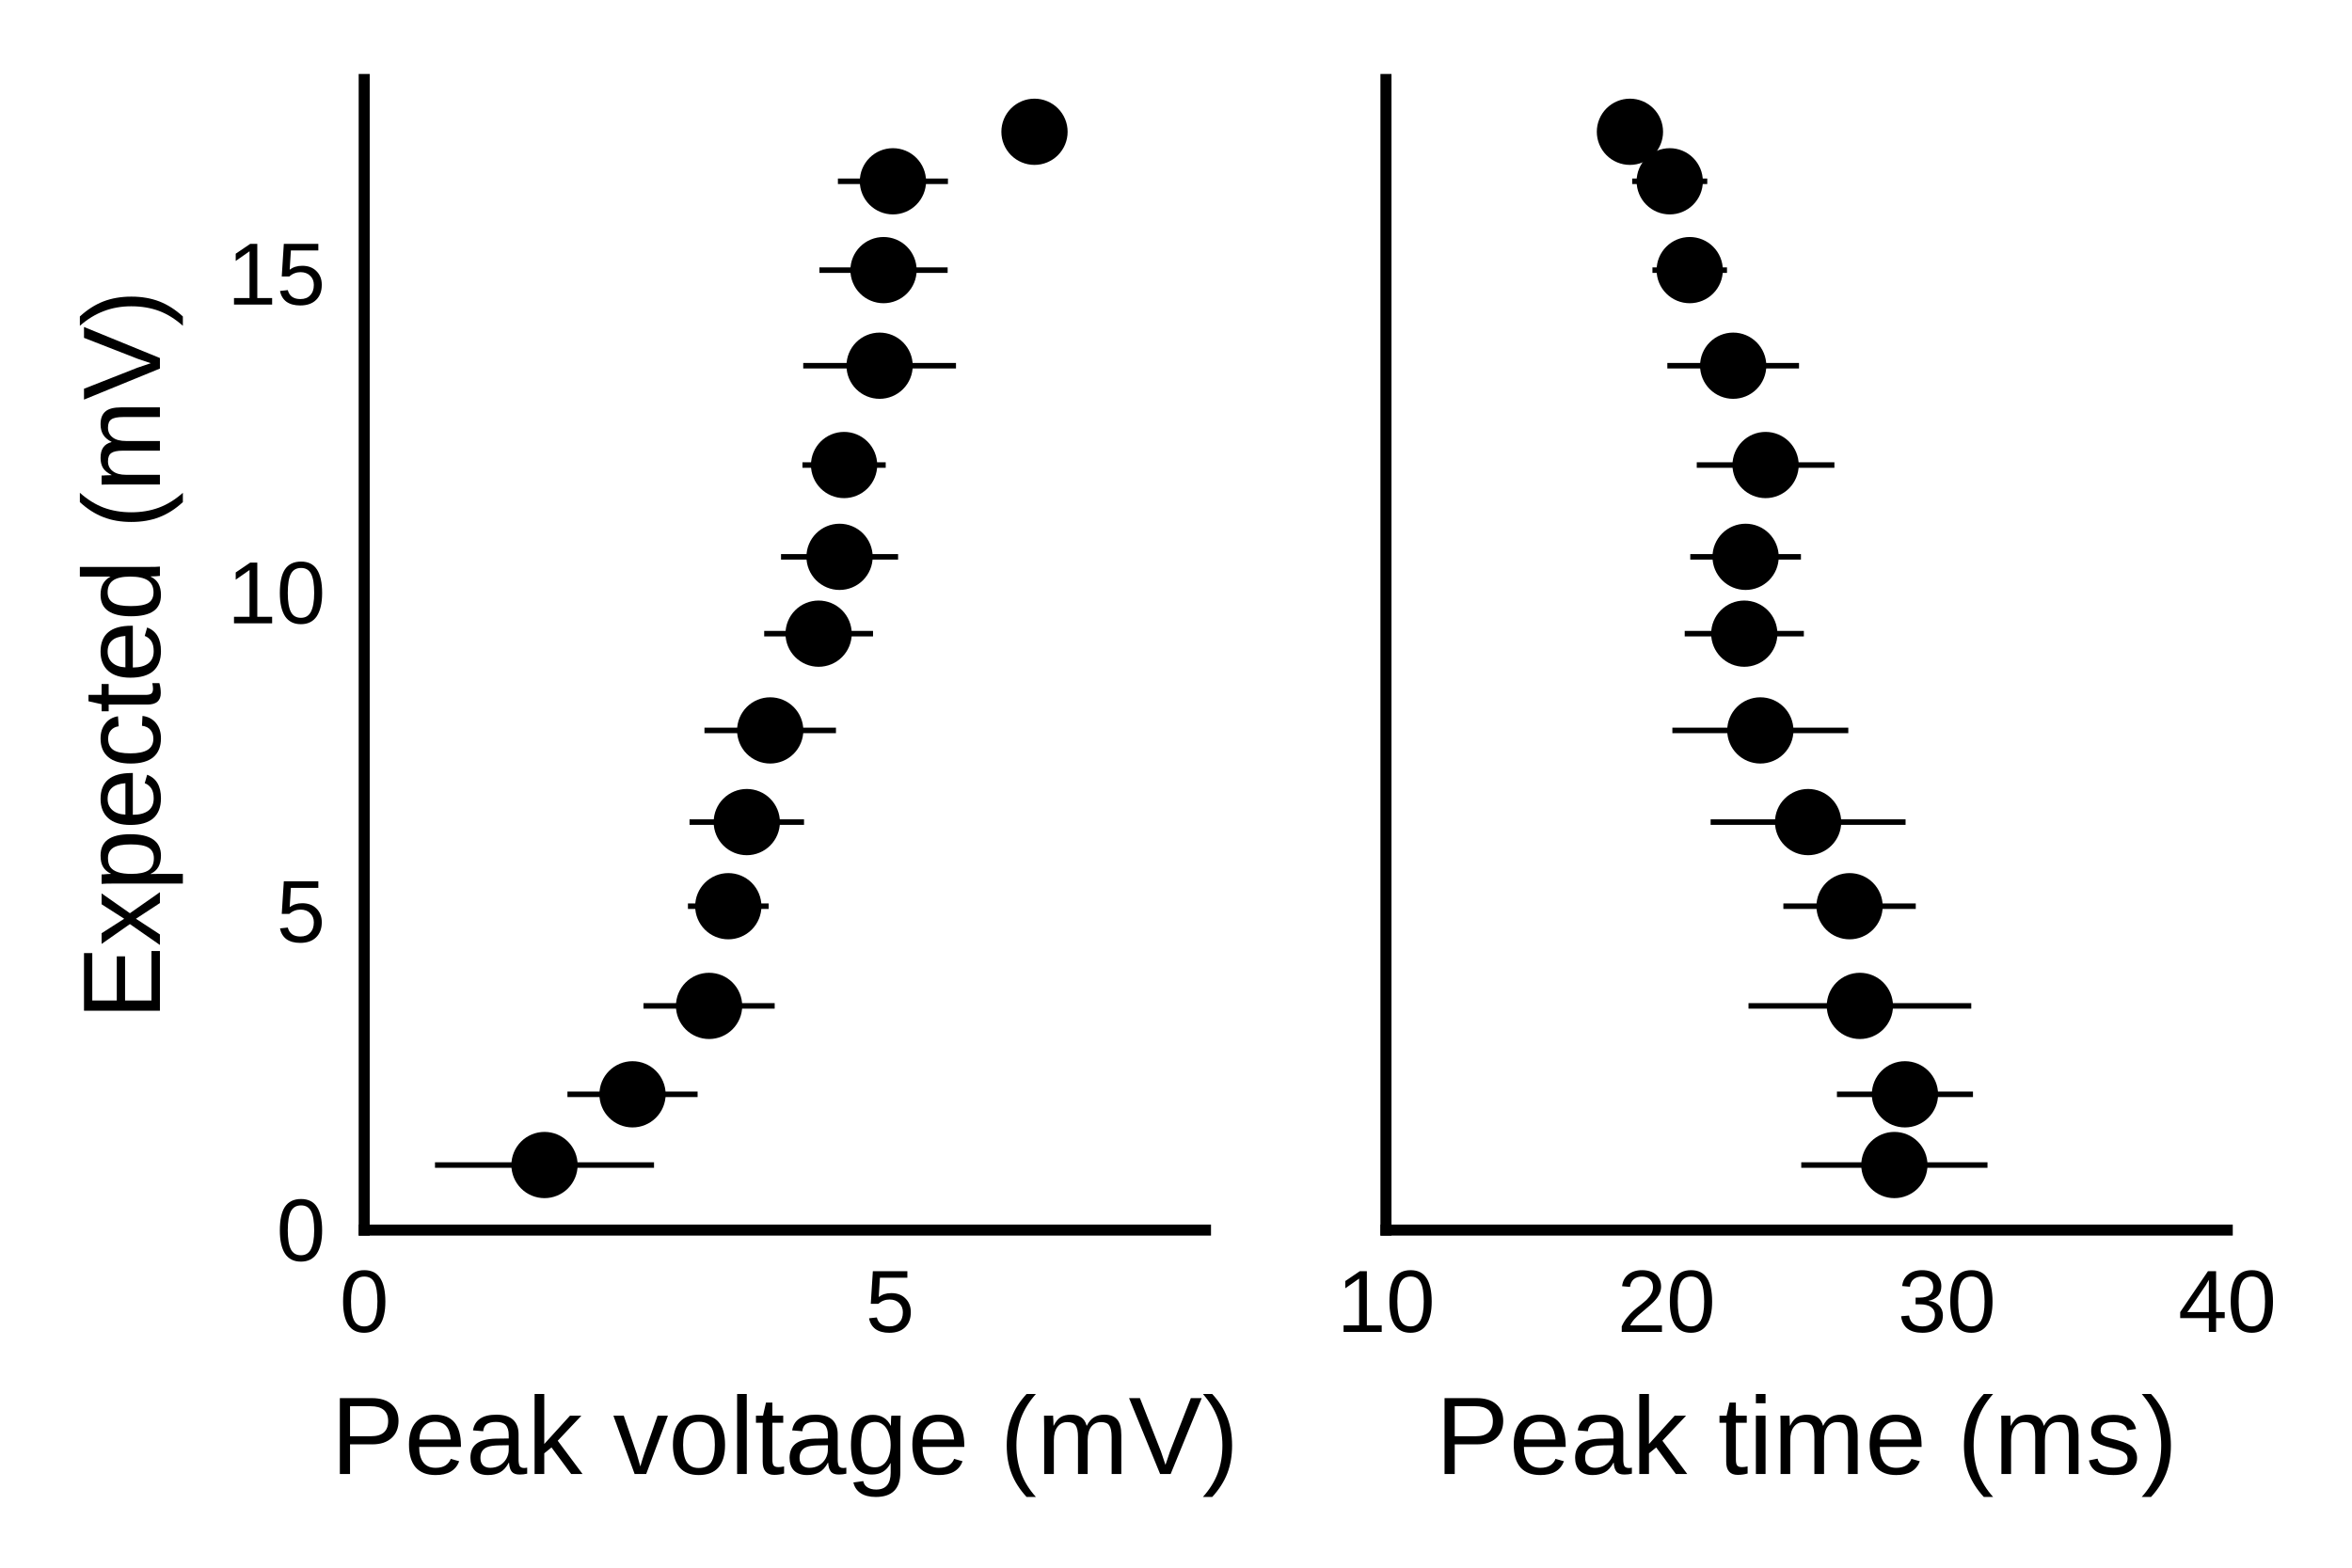
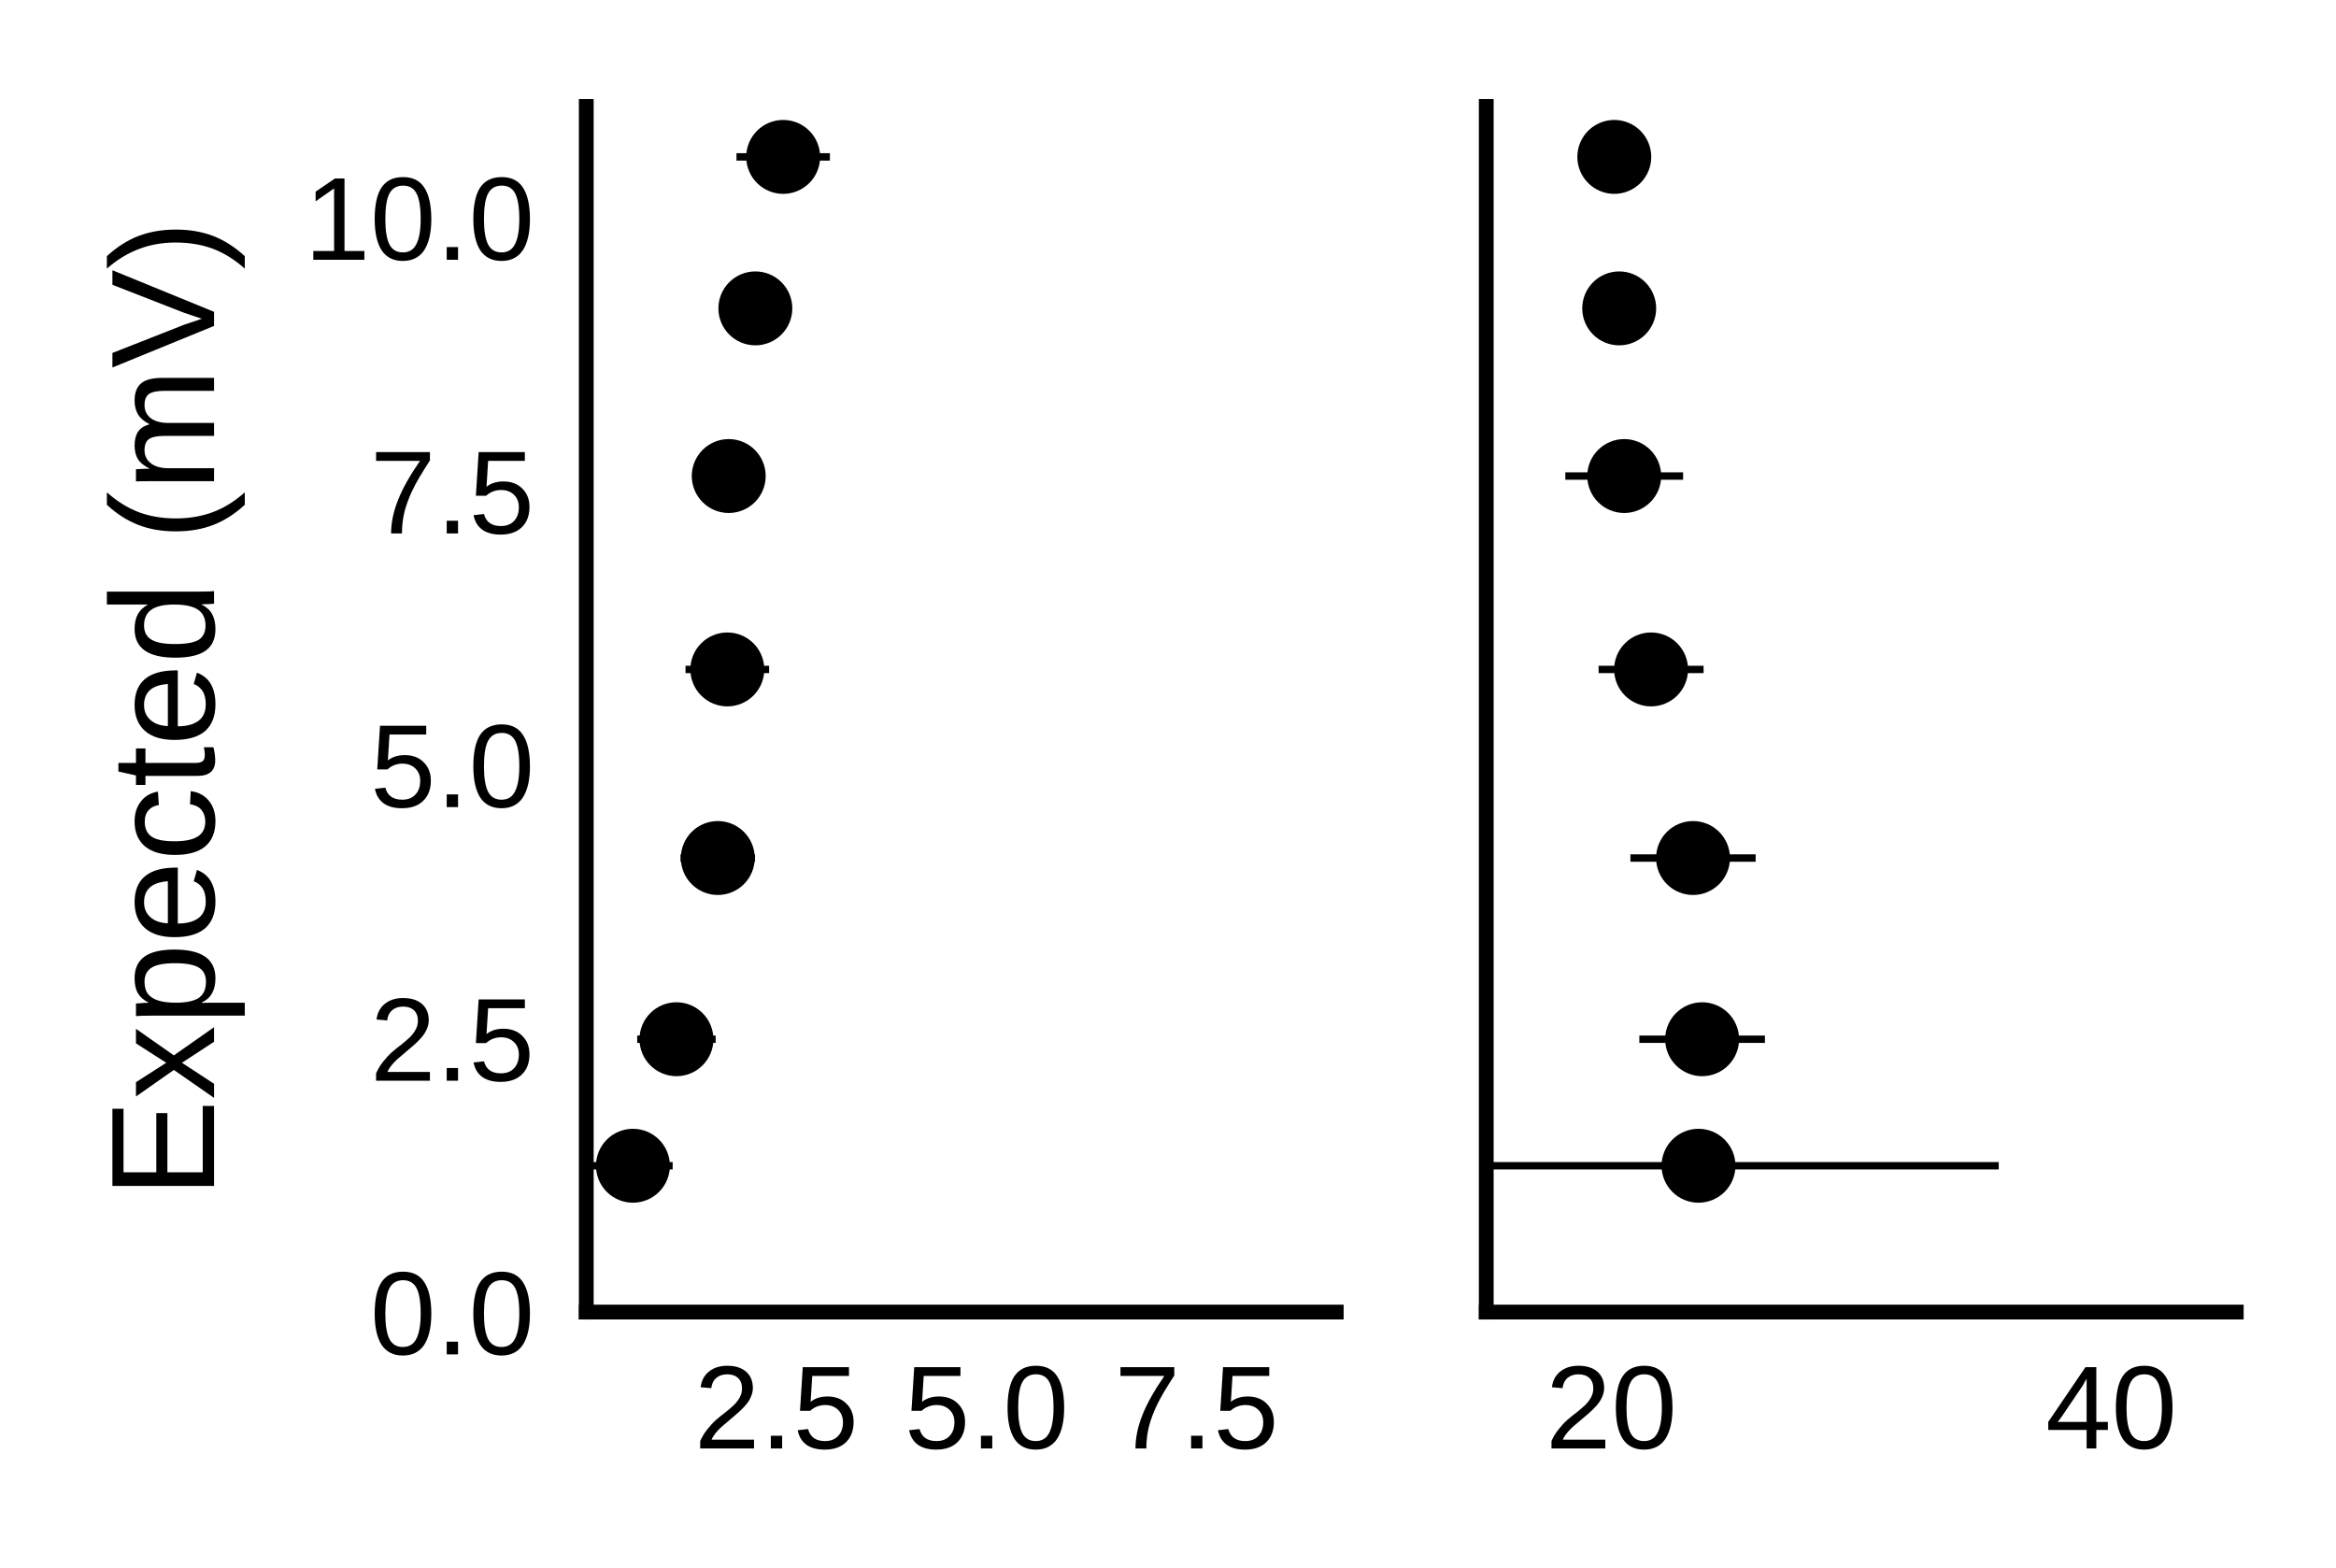
- <svg xmlns="http://www.w3.org/2000/svg" xmlns:xlink="http://www.w3.org/1999/xlink" height="142pt" version="1.1" viewBox="0 0 213 142" width="213pt">
+ <svg xmlns="http://www.w3.org/2000/svg" xmlns:xlink="http://www.w3.org/1999/xlink" height="106pt" version="1.1" viewBox="0 0 158 106" width="158pt">
  <defs>
    <style type="text/css">
*{stroke-linecap:butt;stroke-linejoin:round;}
  </style>
  </defs>
  <g id="figure_1">
    <g id="patch_1">
-       <path d="M 0 142.821  L 213.351 142.821  L 213.351 0  L 0 0  z " style="fill:none;opacity:0;" />
+       <path d="M 0 106.756  L 158.453 106.756  L 158.453 0  L 0 0  z " style="fill:none;opacity:0;" />
    </g>
    <g id="axes_1">
      <g id="patch_2">
-         <path d="M 32.982 111.42  L 109.17 111.42  L 109.17 7.2  L 32.982 7.2  z " style="fill:none;" />
+         <path d="M 39.653 88.74  L 90.38 88.74  L 90.38 7.2  L 39.653 7.2  z " style="fill:none;" />
      </g>
      <g id="LineCollection_1">
-         <path clip-path="url(#p414d7da826)" d="M 39.393 105.527  L 59.229 105.527  " style="fill:none;stroke:#000000;stroke-width:0.5;" />
-         <path clip-path="url(#p414d7da826)" d="M 51.388 99.122  L 63.175 99.122  " style="fill:none;stroke:#000000;stroke-width:0.5;" />
-         <path clip-path="url(#p414d7da826)" d="M 58.274 91.114  L 70.156 91.114  " style="fill:none;stroke:#000000;stroke-width:0.5;" />
-         <path clip-path="url(#p414d7da826)" d="M 62.301 82.084  L 69.612 82.084  " style="fill:none;stroke:#000000;stroke-width:0.5;" />
-         <path clip-path="url(#p414d7da826)" d="M 62.446 74.464  L 72.814 74.464  " style="fill:none;stroke:#000000;stroke-width:0.5;" />
-         <path clip-path="url(#p414d7da826)" d="M 63.797 66.161  L 75.706 66.161  " style="fill:none;stroke:#000000;stroke-width:0.5;" />
-         <path clip-path="url(#p414d7da826)" d="M 69.206 57.397  L 79.063 57.397  " style="fill:none;stroke:#000000;stroke-width:0.5;" />
-         <path clip-path="url(#p414d7da826)" d="M 70.73 50.438  L 81.332 50.438  " style="fill:none;stroke:#000000;stroke-width:0.5;" />
-         <path clip-path="url(#p414d7da826)" d="M 72.671 42.121  L 80.211 42.121  " style="fill:none;stroke:#000000;stroke-width:0.5;" />
-         <path clip-path="url(#p414d7da826)" d="M 72.741 33.126  L 86.576 33.126  " style="fill:none;stroke:#000000;stroke-width:0.5;" />
-         <path clip-path="url(#p414d7da826)" d="M 74.208 24.467  L 85.819 24.467  " style="fill:none;stroke:#000000;stroke-width:0.5;" />
-         <path clip-path="url(#p414d7da826)" d="M 75.882 16.422  L 85.847 16.422  " style="fill:none;stroke:#000000;stroke-width:0.5;" />
-         <path clip-path="url(#p414d7da826)" d="M 93.685 11.937  L 93.685 11.937  " style="fill:none;stroke:#000000;stroke-width:0.5;" />
-       </g>
-       <g id="LineCollection_2">
-         <path clip-path="url(#p414d7da826)" d="M 49.311 106.683  L 49.311 104.372  " style="fill:none;stroke:#000000;stroke-width:0.5;" />
-         <path clip-path="url(#p414d7da826)" d="M 57.282 101.211  L 57.282 97.033  " style="fill:none;stroke:#000000;stroke-width:0.5;" />
-         <path clip-path="url(#p414d7da826)" d="M 64.215 93.604  L 64.215 88.625  " style="fill:none;stroke:#000000;stroke-width:0.5;" />
-         <path clip-path="url(#p414d7da826)" d="M 65.956 84.272  L 65.956 79.897  " style="fill:none;stroke:#000000;stroke-width:0.5;" />
-         <path clip-path="url(#p414d7da826)" d="M 67.63 76.889  L 67.63 72.04  " style="fill:none;stroke:#000000;stroke-width:0.5;" />
-         <path clip-path="url(#p414d7da826)" d="M 69.751 68.592  L 69.751 63.729  " style="fill:none;stroke:#000000;stroke-width:0.5;" />
-         <path clip-path="url(#p414d7da826)" d="M 74.135 59.586  L 74.135 55.207  " style="fill:none;stroke:#000000;stroke-width:0.5;" />
-         <path clip-path="url(#p414d7da826)" d="M 76.031 52.246  L 76.031 48.63  " style="fill:none;stroke:#000000;stroke-width:0.5;" />
-         <path clip-path="url(#p414d7da826)" d="M 76.441 44.462  L 76.441 39.781  " style="fill:none;stroke:#000000;stroke-width:0.5;" />
-         <path clip-path="url(#p414d7da826)" d="M 79.658 35.72  L 79.658 30.531  " style="fill:none;stroke:#000000;stroke-width:0.5;" />
-         <path clip-path="url(#p414d7da826)" d="M 80.013 26.763  L 80.013 22.17  " style="fill:none;stroke:#000000;stroke-width:0.5;" />
-         <path clip-path="url(#p414d7da826)" d="M 80.865 18.99  L 80.865 13.855  " style="fill:none;stroke:#000000;stroke-width:0.5;" />
-         <path clip-path="url(#p414d7da826)" d="M 93.685 11.937  L 93.685 11.937  " style="fill:none;stroke:#000000;stroke-width:0.5;" />
+         <path clip-path="url(#p335be75f8d)" d="M 40.123 78.844  L 45.497 78.844  " style="fill:none;stroke:#000000;stroke-width:0.5;" />
+         <path clip-path="url(#p335be75f8d)" d="M 43.1 70.287  L 48.406 70.287  " style="fill:none;stroke:#000000;stroke-width:0.5;" />
+         <path clip-path="url(#p335be75f8d)" d="M 46.032 58.031  L 51.068 58.031  " style="fill:none;stroke:#000000;stroke-width:0.5;" />
+         <path clip-path="url(#p335be75f8d)" d="M 46.367 45.276  L 52.021 45.276  " style="fill:none;stroke:#000000;stroke-width:0.5;" />
+         <path clip-path="url(#p335be75f8d)" d="M 47.151 32.196  L 51.426 32.196  " style="fill:none;stroke:#000000;stroke-width:0.5;" />
+         <path clip-path="url(#p335be75f8d)" d="M 48.911 20.857  L 53.269 20.857  " style="fill:none;stroke:#000000;stroke-width:0.5;" />
+         <path clip-path="url(#p335be75f8d)" d="M 49.813 10.612  L 56.131 10.612  " style="fill:none;stroke:#000000;stroke-width:0.5;" />
      </g>
      <g id="line2d_1">
        <defs>
-           <path d="M 0 2.5  C 0.663 2.5 1.299 2.237 1.768 1.768  C 2.237 1.299 2.5 0.663 2.5 0  C 2.5 -0.663 2.237 -1.299 1.768 -1.768  C 1.299 -2.237 0.663 -2.5 0 -2.5  C -0.663 -2.5 -1.299 -2.237 -1.768 -1.768  C -2.237 -1.299 -2.5 -0.663 -2.5 0  C -2.5 0.663 -2.237 1.299 -1.768 1.768  C -1.299 2.237 -0.663 2.5 0 2.5  z " id="m2b2362d7eb" style="stroke:#000000;" />
+           <path d="M 0 2  C 0.53 2 1.039 1.789 1.414 1.414  C 1.789 1.039 2 0.53 2 0  C 2 -0.53 1.789 -1.039 1.414 -1.414  C 1.039 -1.789 0.53 -2 0 -2  C -0.53 -2 -1.039 -1.789 -1.414 -1.414  C -1.789 -1.039 -2 -0.53 -2 0  C -2 0.53 -1.789 1.039 -1.414 1.414  C -1.039 1.789 -0.53 2 0 2  z " id="m54cd32bf46" style="stroke:#000000;" />
        </defs>
-         <g clip-path="url(#p414d7da826)">
-           <use style="stroke:#000000;" x="49.311" xlink:href="#m2b2362d7eb" y="105.527" />
-           <use style="stroke:#000000;" x="57.282" xlink:href="#m2b2362d7eb" y="99.122" />
-           <use style="stroke:#000000;" x="64.215" xlink:href="#m2b2362d7eb" y="91.114" />
-           <use style="stroke:#000000;" x="65.956" xlink:href="#m2b2362d7eb" y="82.084" />
-           <use style="stroke:#000000;" x="67.63" xlink:href="#m2b2362d7eb" y="74.464" />
-           <use style="stroke:#000000;" x="69.751" xlink:href="#m2b2362d7eb" y="66.161" />
-           <use style="stroke:#000000;" x="74.135" xlink:href="#m2b2362d7eb" y="57.397" />
-           <use style="stroke:#000000;" x="76.031" xlink:href="#m2b2362d7eb" y="50.438" />
-           <use style="stroke:#000000;" x="76.441" xlink:href="#m2b2362d7eb" y="42.121" />
-           <use style="stroke:#000000;" x="79.658" xlink:href="#m2b2362d7eb" y="33.126" />
-           <use style="stroke:#000000;" x="80.013" xlink:href="#m2b2362d7eb" y="24.467" />
-           <use style="stroke:#000000;" x="80.865" xlink:href="#m2b2362d7eb" y="16.422" />
-           <use style="stroke:#000000;" x="93.685" xlink:href="#m2b2362d7eb" y="11.937" />
+         <g clip-path="url(#p335be75f8d)">
+           <use style="stroke:#000000;" x="42.81" xlink:href="#m54cd32bf46" y="78.844" />
+           <use style="stroke:#000000;" x="45.753" xlink:href="#m54cd32bf46" y="70.287" />
+           <use style="stroke:#000000;" x="48.55" xlink:href="#m54cd32bf46" y="58.031" />
+           <use style="stroke:#000000;" x="49.194" xlink:href="#m54cd32bf46" y="45.276" />
+           <use style="stroke:#000000;" x="49.289" xlink:href="#m54cd32bf46" y="32.196" />
+           <use style="stroke:#000000;" x="51.09" xlink:href="#m54cd32bf46" y="20.857" />
+           <use style="stroke:#000000;" x="52.972" xlink:href="#m54cd32bf46" y="10.612" />
        </g>
      </g>
+       <g id="line2d_2" />
      <g id="patch_3">
-         <path d="M 32.982 111.42  L 32.982 7.2  " style="fill:none;stroke:#000000;stroke-linecap:square;stroke-linejoin:miter;" />
+         <path d="M 39.653 88.74  L 39.653 7.2  " style="fill:none;stroke:#000000;stroke-linecap:square;stroke-linejoin:miter;" />
      </g>
      <g id="patch_4">
-         <path d="M 32.982 111.42  L 109.17 111.42  " style="fill:none;stroke:#000000;stroke-linecap:square;stroke-linejoin:miter;" />
+         <path d="M 39.653 88.74  L 90.38 88.74  " style="fill:none;stroke:#000000;stroke-linecap:square;stroke-linejoin:miter;" />
      </g>
      <g id="matplotlib.axis_1">
        <g id="xtick_1">
-           <g id="line2d_2" />
+           <g id="line2d_3" />
          <g id="text_1">
-             <text style="font-family:Arial;font-size:8px;font-style:normal;font-weight:400;text-anchor:middle;" transform="rotate(-0, 32.98188, 120.6462)" x="32.982" y="120.646">0</text>
+             <text style="font-family:Arial;font-size:8px;font-style:normal;font-weight:400;text-anchor:middle;" transform="rotate(-0, 52.51288, 97.96625)" x="52.513" y="97.966">2.5</text>
          </g>
        </g>
        <g id="xtick_2">
-           <g id="line2d_3" />
+           <g id="line2d_4" />
          <g id="text_2">
-             <text style="font-family:Arial;font-size:8px;font-style:normal;font-weight:400;text-anchor:middle;" transform="rotate(-0, 80.5992, 120.6462)" x="80.599" y="120.646">5</text>
+             <text style="font-family:Arial;font-size:8px;font-style:normal;font-weight:400;text-anchor:middle;" transform="rotate(-0, 66.72558, 97.96625)" x="66.726" y="97.966">5.0</text>
          </g>
        </g>
-         <g id="text_3">
-           <text style="font-family:Arial;font-size:10px;font-style:normal;font-weight:400;text-anchor:middle;" transform="rotate(-0, 71.07574, 133.5159)" x="71.076" y="133.516">Peak voltage (mV)</text>
+         <g id="xtick_3">
+           <g id="line2d_5" />
+           <g id="text_3">
+             <text style="font-family:Arial;font-size:8px;font-style:normal;font-weight:400;text-anchor:middle;" transform="rotate(-0, 80.93828, 97.96625)" x="80.938" y="97.966">7.5</text>
+           </g>
        </g>
      </g>
      <g id="matplotlib.axis_2">
        <g id="ytick_1">
-           <g id="line2d_4" />
+           <g id="line2d_6" />
          <g id="text_4">
-             <text style="font-family:Arial;font-size:8px;font-style:normal;font-weight:400;text-anchor:end;" transform="rotate(-0, 29.48187, 114.2)" x="29.482" y="114.2">0</text>
+             <text style="font-family:Arial;font-size:8px;font-style:normal;font-weight:400;text-anchor:end;" transform="rotate(-0, 36.15313, 91.60313)" x="36.153" y="91.603">0.0</text>
          </g>
        </g>
        <g id="ytick_2">
-           <g id="line2d_5" />
+           <g id="line2d_7" />
          <g id="text_5">
-             <text style="font-family:Arial;font-size:8px;font-style:normal;font-weight:400;text-anchor:end;" transform="rotate(-0, 29.48187, 85.32949)" x="29.482" y="85.329">5</text>
+             <text style="font-family:Arial;font-size:8px;font-style:normal;font-weight:400;text-anchor:end;" transform="rotate(-0, 36.15313, 73.09459)" x="36.153" y="73.095">2.5</text>
          </g>
        </g>
        <g id="ytick_3">
-           <g id="line2d_6" />
+           <g id="line2d_8" />
          <g id="text_6">
-             <text style="font-family:Arial;font-size:8px;font-style:normal;font-weight:400;text-anchor:end;" transform="rotate(-0, 29.48187, 56.45903)" x="29.482" y="56.459">10</text>
+             <text style="font-family:Arial;font-size:8px;font-style:normal;font-weight:400;text-anchor:end;" transform="rotate(-0, 36.15313, 54.58605)" x="36.153" y="54.586">5.0</text>
          </g>
        </g>
        <g id="ytick_4">
-           <g id="line2d_7" />
+           <g id="line2d_9" />
          <g id="text_7">
-             <text style="font-family:Arial;font-size:8px;font-style:normal;font-weight:400;text-anchor:end;" transform="rotate(-0, 29.48187, 27.58856)" x="29.482" y="27.589">15</text>
+             <text style="font-family:Arial;font-size:8px;font-style:normal;font-weight:400;text-anchor:end;" transform="rotate(-0, 36.15313, 36.07752)" x="36.153" y="36.078">7.5</text>
          </g>
        </g>
-         <g id="text_8">
-           <text style="font-family:Arial;font-size:10px;font-style:normal;font-weight:400;text-anchor:middle;" transform="rotate(-90, 14.47969, 59.31)" x="14.48" y="59.31">Expected (mV)</text>
+         <g id="ytick_5">
+           <g id="line2d_10" />
+           <g id="text_8">
+             <text style="font-family:Arial;font-size:8px;font-style:normal;font-weight:400;text-anchor:end;" transform="rotate(-0, 36.15313, 17.56898)" x="36.153" y="17.569">10.0</text>
+           </g>
+         </g>
+         <g id="text_9">
+           <text style="font-family:Arial;font-size:10px;font-style:normal;font-weight:400;text-anchor:middle;" transform="rotate(-90, 14.47969, 47.97)" x="14.48" y="47.97">Expected (mV)</text>
        </g>
      </g>
    </g>
    <g id="axes_2">
      <g id="patch_5">
-         <path d="M 125.514 111.42  L 201.702 111.42  L 201.702 7.2  L 125.514 7.2  z " style="fill:none;" />
+         <path d="M 100.526 88.74  L 151.253 88.74  L 151.253 7.2  L 100.526 7.2  z " style="fill:none;" />
      </g>
-       <g id="LineCollection_3">
-         <path clip-path="url(#p095f2f1fd9)" d="M 163.124 105.527  L 179.99 105.527  " style="fill:none;stroke:#000000;stroke-width:0.5;" />
-         <path clip-path="url(#p095f2f1fd9)" d="M 166.355 99.122  L 178.675 99.122  " style="fill:none;stroke:#000000;stroke-width:0.5;" />
-         <path clip-path="url(#p095f2f1fd9)" d="M 158.347 91.114  L 178.52 91.114  " style="fill:none;stroke:#000000;stroke-width:0.5;" />
-         <path clip-path="url(#p095f2f1fd9)" d="M 161.504 82.084  L 173.494 82.084  " style="fill:none;stroke:#000000;stroke-width:0.5;" />
-         <path clip-path="url(#p095f2f1fd9)" d="M 154.916 74.464  L 172.571 74.464  " style="fill:none;stroke:#000000;stroke-width:0.5;" />
-         <path clip-path="url(#p095f2f1fd9)" d="M 151.452 66.161  L 167.384 66.161  " style="fill:none;stroke:#000000;stroke-width:0.5;" />
-         <path clip-path="url(#p095f2f1fd9)" d="M 152.57 57.397  L 163.359 57.397  " style="fill:none;stroke:#000000;stroke-width:0.5;" />
-         <path clip-path="url(#p095f2f1fd9)" d="M 153.074 50.438  L 163.095 50.438  " style="fill:none;stroke:#000000;stroke-width:0.5;" />
-         <path clip-path="url(#p095f2f1fd9)" d="M 153.661 42.121  L 166.126 42.121  " style="fill:none;stroke:#000000;stroke-width:0.5;" />
-         <path clip-path="url(#p095f2f1fd9)" d="M 150.996 33.126  L 162.921 33.126  " style="fill:none;stroke:#000000;stroke-width:0.5;" />
-         <path clip-path="url(#p095f2f1fd9)" d="M 149.647 24.467  L 156.398 24.467  " style="fill:none;stroke:#000000;stroke-width:0.5;" />
-         <path clip-path="url(#p095f2f1fd9)" d="M 147.813 16.422  L 154.612 16.422  " style="fill:none;stroke:#000000;stroke-width:0.5;" />
-         <path clip-path="url(#p095f2f1fd9)" d="M 147.609 11.937  L 147.609 11.937  " style="fill:none;stroke:#000000;stroke-width:0.5;" />
+       <g id="LineCollection_2">
+         <path clip-path="url(#pcc9ff36e06)" d="M 94.576 78.844  L 135.188 78.844  " style="fill:none;stroke:#000000;stroke-width:0.5;" />
+         <path clip-path="url(#pcc9ff36e06)" d="M 110.88 70.287  L 119.375 70.287  " style="fill:none;stroke:#000000;stroke-width:0.5;" />
+         <path clip-path="url(#pcc9ff36e06)" d="M 110.277 58.031  L 118.747 58.031  " style="fill:none;stroke:#000000;stroke-width:0.5;" />
+         <path clip-path="url(#pcc9ff36e06)" d="M 108.125 45.276  L 115.225 45.276  " style="fill:none;stroke:#000000;stroke-width:0.5;" />
+         <path clip-path="url(#pcc9ff36e06)" d="M 105.875 32.196  L 113.84 32.196  " style="fill:none;stroke:#000000;stroke-width:0.5;" />
+         <path clip-path="url(#pcc9ff36e06)" d="M 107.956 20.857  L 111.08 20.857  " style="fill:none;stroke:#000000;stroke-width:0.5;" />
+         <path clip-path="url(#pcc9ff36e06)" d="M 107.288 10.612  L 111.083 10.612  " style="fill:none;stroke:#000000;stroke-width:0.5;" />
      </g>
-       <g id="LineCollection_4">
-         <path clip-path="url(#p095f2f1fd9)" d="M 171.557 106.683  L 171.557 104.372  " style="fill:none;stroke:#000000;stroke-width:0.5;" />
-         <path clip-path="url(#p095f2f1fd9)" d="M 172.515 101.211  L 172.515 97.033  " style="fill:none;stroke:#000000;stroke-width:0.5;" />
-         <path clip-path="url(#p095f2f1fd9)" d="M 168.433 93.604  L 168.433 88.625  " style="fill:none;stroke:#000000;stroke-width:0.5;" />
-         <path clip-path="url(#p095f2f1fd9)" d="M 167.499 84.272  L 167.499 79.897  " style="fill:none;stroke:#000000;stroke-width:0.5;" />
-         <path clip-path="url(#p095f2f1fd9)" d="M 163.743 76.889  L 163.743 72.04  " style="fill:none;stroke:#000000;stroke-width:0.5;" />
-         <path clip-path="url(#p095f2f1fd9)" d="M 159.418 68.592  L 159.418 63.729  " style="fill:none;stroke:#000000;stroke-width:0.5;" />
-         <path clip-path="url(#p095f2f1fd9)" d="M 157.964 59.586  L 157.964 55.207  " style="fill:none;stroke:#000000;stroke-width:0.5;" />
-         <path clip-path="url(#p095f2f1fd9)" d="M 158.084 52.246  L 158.084 48.63  " style="fill:none;stroke:#000000;stroke-width:0.5;" />
-         <path clip-path="url(#p095f2f1fd9)" d="M 159.894 44.462  L 159.894 39.781  " style="fill:none;stroke:#000000;stroke-width:0.5;" />
-         <path clip-path="url(#p095f2f1fd9)" d="M 156.959 35.72  L 156.959 30.531  " style="fill:none;stroke:#000000;stroke-width:0.5;" />
-         <path clip-path="url(#p095f2f1fd9)" d="M 153.023 26.763  L 153.023 22.17  " style="fill:none;stroke:#000000;stroke-width:0.5;" />
-         <path clip-path="url(#p095f2f1fd9)" d="M 151.213 18.99  L 151.213 13.855  " style="fill:none;stroke:#000000;stroke-width:0.5;" />
-         <path clip-path="url(#p095f2f1fd9)" d="M 147.609 11.937  L 147.609 11.937  " style="fill:none;stroke:#000000;stroke-width:0.5;" />
-       </g>
-       <g id="line2d_8">
-         <g clip-path="url(#p095f2f1fd9)">
-           <use style="stroke:#000000;" x="171.557" xlink:href="#m2b2362d7eb" y="105.527" />
-           <use style="stroke:#000000;" x="172.515" xlink:href="#m2b2362d7eb" y="99.122" />
-           <use style="stroke:#000000;" x="168.433" xlink:href="#m2b2362d7eb" y="91.114" />
-           <use style="stroke:#000000;" x="167.499" xlink:href="#m2b2362d7eb" y="82.084" />
-           <use style="stroke:#000000;" x="163.743" xlink:href="#m2b2362d7eb" y="74.464" />
-           <use style="stroke:#000000;" x="159.418" xlink:href="#m2b2362d7eb" y="66.161" />
-           <use style="stroke:#000000;" x="157.964" xlink:href="#m2b2362d7eb" y="57.397" />
-           <use style="stroke:#000000;" x="158.084" xlink:href="#m2b2362d7eb" y="50.438" />
-           <use style="stroke:#000000;" x="159.894" xlink:href="#m2b2362d7eb" y="42.121" />
-           <use style="stroke:#000000;" x="156.959" xlink:href="#m2b2362d7eb" y="33.126" />
-           <use style="stroke:#000000;" x="153.023" xlink:href="#m2b2362d7eb" y="24.467" />
-           <use style="stroke:#000000;" x="151.213" xlink:href="#m2b2362d7eb" y="16.422" />
-           <use style="stroke:#000000;" x="147.609" xlink:href="#m2b2362d7eb" y="11.937" />
+       <g id="line2d_11">
+         <g clip-path="url(#pcc9ff36e06)">
+           <use style="stroke:#000000;" x="114.882" xlink:href="#m54cd32bf46" y="78.844" />
+           <use style="stroke:#000000;" x="115.127" xlink:href="#m54cd32bf46" y="70.287" />
+           <use style="stroke:#000000;" x="114.512" xlink:href="#m54cd32bf46" y="58.031" />
+           <use style="stroke:#000000;" x="111.675" xlink:href="#m54cd32bf46" y="45.276" />
+           <use style="stroke:#000000;" x="109.858" xlink:href="#m54cd32bf46" y="32.196" />
+           <use style="stroke:#000000;" x="109.518" xlink:href="#m54cd32bf46" y="20.857" />
+           <use style="stroke:#000000;" x="109.186" xlink:href="#m54cd32bf46" y="10.612" />
        </g>
      </g>
+       <g id="line2d_12" />
      <g id="patch_6">
-         <path d="M 125.514 111.42  L 125.514 7.2  " style="fill:none;stroke:#000000;stroke-linecap:square;stroke-linejoin:miter;" />
+         <path d="M 100.526 88.74  L 100.526 7.2  " style="fill:none;stroke:#000000;stroke-linecap:square;stroke-linejoin:miter;" />
      </g>
      <g id="patch_7">
-         <path d="M 125.514 111.42  L 201.702 111.42  " style="fill:none;stroke:#000000;stroke-linecap:square;stroke-linejoin:miter;" />
+         <path d="M 100.526 88.74  L 151.253 88.74  " style="fill:none;stroke:#000000;stroke-linecap:square;stroke-linejoin:miter;" />
      </g>
      <g id="matplotlib.axis_3">
-         <g id="xtick_3">
-           <g id="line2d_9" />
-           <g id="text_9">
-             <text style="font-family:Arial;font-size:8px;font-style:normal;font-weight:400;text-anchor:middle;" transform="rotate(-0, 125.5141, 120.6462)" x="125.514" y="120.646">10</text>
-           </g>
-         </g>
        <g id="xtick_4">
-           <g id="line2d_10" />
+           <g id="line2d_13" />
          <g id="text_10">
-             <text style="font-family:Arial;font-size:8px;font-style:normal;font-weight:400;text-anchor:middle;" transform="rotate(-0, 150.9101, 120.6462)" x="150.91" y="120.646">20</text>
+             <text style="font-family:Arial;font-size:8px;font-style:normal;font-weight:400;text-anchor:middle;" transform="rotate(-0, 108.9804, 97.96625)" x="108.98" y="97.966">20</text>
          </g>
        </g>
        <g id="xtick_5">
-           <g id="line2d_11" />
+           <g id="line2d_14" />
          <g id="text_11">
-             <text style="font-family:Arial;font-size:8px;font-style:normal;font-weight:400;text-anchor:middle;" transform="rotate(-0, 176.306, 120.6462)" x="176.306" y="120.646">30</text>
+             <text style="font-family:Arial;font-size:8px;font-style:normal;font-weight:400;text-anchor:middle;" transform="rotate(-0, 142.7986, 97.96625)" x="142.799" y="97.966">40</text>
          </g>
-         </g>
-         <g id="xtick_6">
-           <g id="line2d_12" />
-           <g id="text_12">
-             <text style="font-family:Arial;font-size:8px;font-style:normal;font-weight:400;text-anchor:middle;" transform="rotate(-0, 201.7019, 120.6462)" x="201.702" y="120.646">40</text>
-           </g>
-         </g>
-         <g id="text_13">
-           <text style="font-family:Arial;font-size:10px;font-style:normal;font-weight:400;text-anchor:middle;" transform="rotate(-0, 163.608, 133.5159)" x="163.608" y="133.516">Peak time (ms)</text>
        </g>
      </g>
      <g id="matplotlib.axis_4">
-         <g id="ytick_5">
-           <g id="line2d_13" />
-         </g>
        <g id="ytick_6">
-           <g id="line2d_14" />
+           <g id="line2d_15" />
        </g>
        <g id="ytick_7">
-           <g id="line2d_15" />
+           <g id="line2d_16" />
        </g>
        <g id="ytick_8">
-           <g id="line2d_16" />
+           <g id="line2d_17" />
+         </g>
+         <g id="ytick_9">
+           <g id="line2d_18" />
+         </g>
+         <g id="ytick_10">
+           <g id="line2d_19" />
        </g>
      </g>
    </g>
  </g>
  <defs>
-     <clipPath id="p414d7da826">
-       <rect height="104.22" width="76.188" x="32.982" y="7.2" />
+     <clipPath id="p335be75f8d">
+       <rect height="81.54" width="50.727" x="39.653" y="7.2" />
    </clipPath>
-     <clipPath id="p095f2f1fd9">
-       <rect height="104.22" width="76.188" x="125.514" y="7.2" />
+     <clipPath id="pcc9ff36e06">
+       <rect height="81.54" width="50.727" x="100.526" y="7.2" />
    </clipPath>
  </defs>
</svg>
